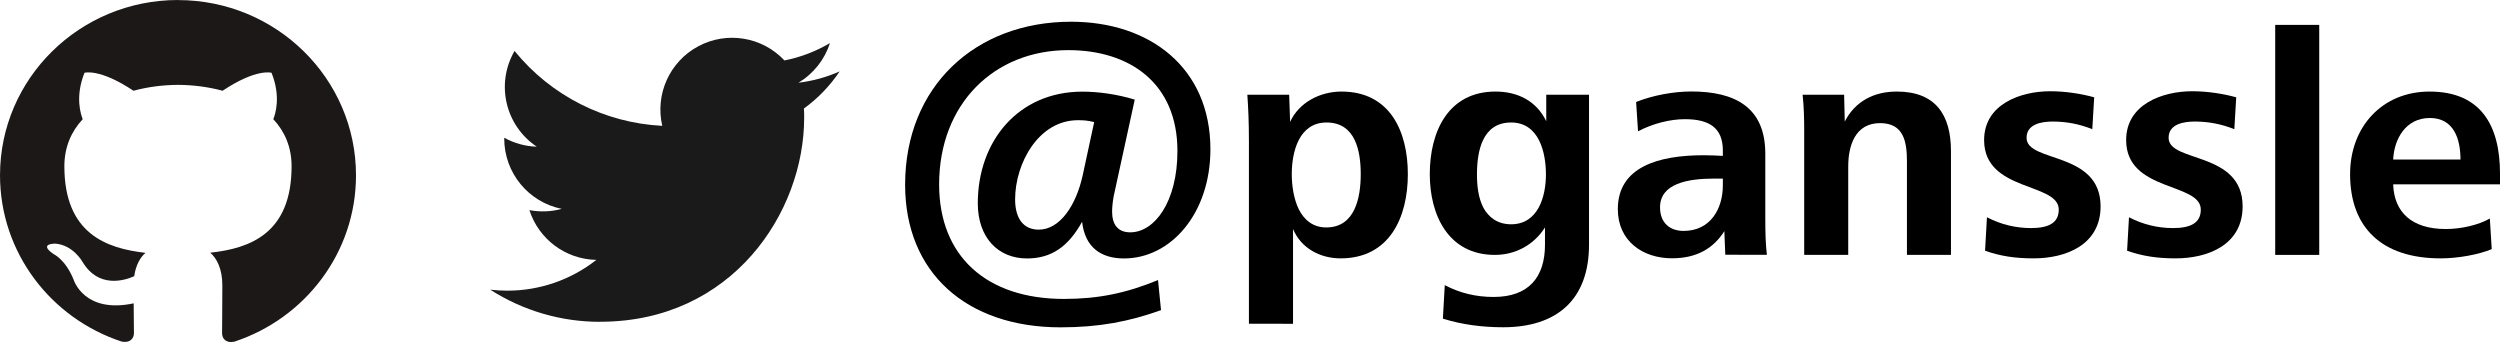
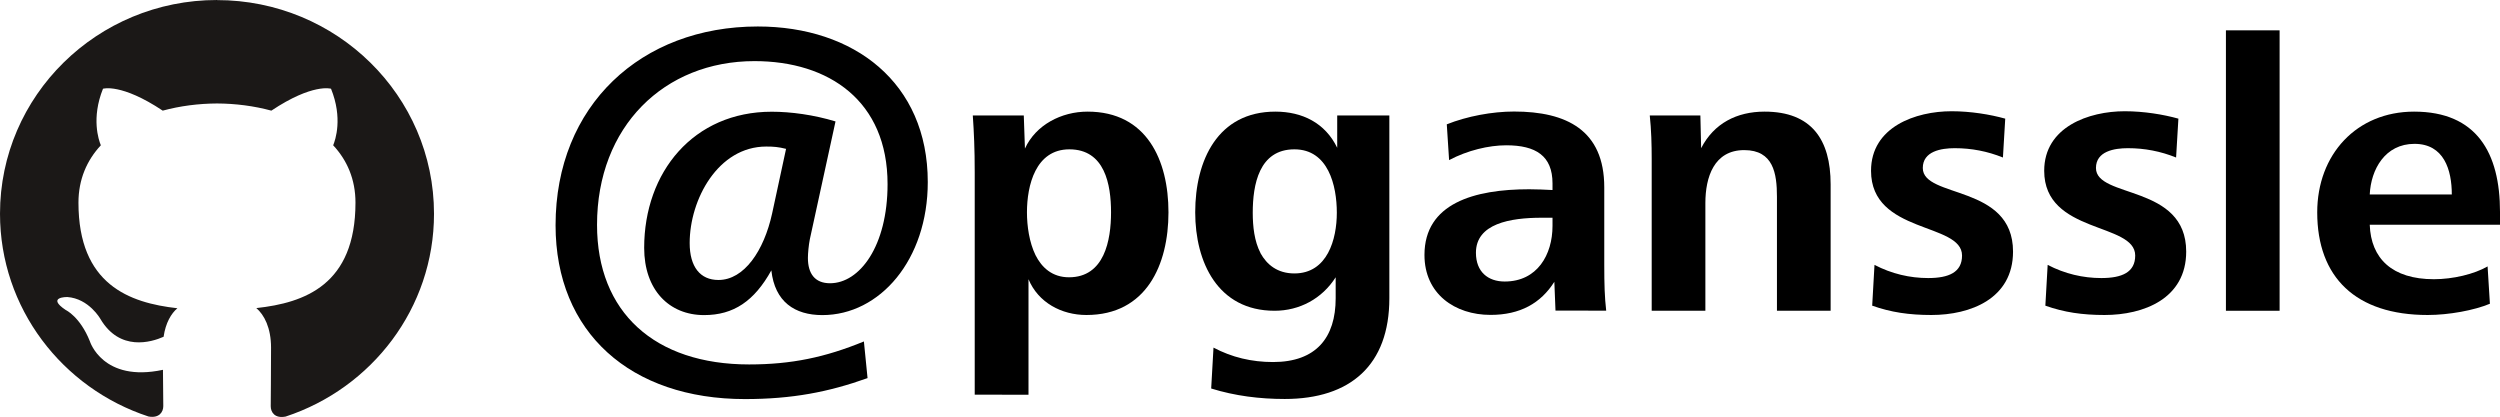
- <svg xmlns="http://www.w3.org/2000/svg" width="38.267mm" height="5.235mm" viewBox="0 0 38.267 5.235" version="1.1" id="svg7784">
+ <svg xmlns="http://www.w3.org/2000/svg" width="31.388mm" height="5.235mm" viewBox="0 0 31.388 5.235" version="1.1" id="svg7784">
  <defs id="defs7778" />
-   <g id="layer1" transform="translate(-91.70077,-163.5099)">
+   <g id="layer1" transform="translate(-98.57994,-163.5099)">
    <g id="text5054" style="font-style:normal;font-variant:normal;font-weight:300;font-stretch:normal;font-size:4.043px;line-height:125%;font-family:'ITC Avant Garde Gothic Std';-inkscape-font-specification:'ITC Avant Garde Gothic Std Light';font-variant-ligatures:normal;font-variant-position:normal;font-variant-caps:normal;font-variant-numeric:normal;font-variant-alternates:normal;font-feature-settings:normal;text-indent:0;text-align:start;text-decoration:none;text-decoration-line:none;text-decoration-style:solid;text-decoration-color:#000000;letter-spacing:0px;word-spacing:0px;text-transform:none;writing-mode:lr-tb;direction:ltr;text-orientation:mixed;dominant-baseline:auto;baseline-shift:baseline;text-anchor:start;white-space:normal;shape-padding:0;opacity:1;vector-effect:none;fill:#000000;fill-opacity:1;stroke:none;stroke-width:0.233px;stroke-linecap:butt;stroke-linejoin:miter;stroke-miterlimit:4;stroke-dasharray:none;stroke-dashoffset:0;stroke-opacity:1" aria-label="@pganssle" transform="matrix(1.207837,0,0,1.207837,-27.01215,-35.0714)">
      <path id="path8365" style="font-style:normal;font-variant:normal;font-weight:bold;font-stretch:normal;font-size:4.043px;line-height:125%;font-family:'Frutiger Next Pro';-inkscape-font-specification:'Frutiger Next Pro, Bold';font-variant-ligatures:normal;font-variant-position:normal;font-variant-caps:normal;font-variant-numeric:normal;font-variant-alternates:normal;font-feature-settings:normal;text-indent:0;text-align:start;text-decoration:none;text-decoration-line:none;text-decoration-style:solid;text-decoration-color:#000000;letter-spacing:0px;word-spacing:0px;text-transform:none;writing-mode:lr-tb;direction:ltr;text-orientation:mixed;dominant-baseline:auto;text-anchor:start;white-space:normal;shape-padding:0;vector-effect:none;fill:#000000;fill-opacity:1;stroke:none;stroke-width:0.233px;stroke-linecap:butt;stroke-linejoin:miter;stroke-miterlimit:4;stroke-dasharray:none;stroke-dashoffset:0;stroke-opacity:1" d="m 112.007,166.63 c -0.085,0.388 -0.291,0.691 -0.558,0.691 -0.19,0 -0.299,-0.137 -0.299,-0.384 0,-0.453 0.295,-1.003 0.796,-1.003 0.077,0 0.125,0.004 0.206,0.024 z m 0.954,1.33 c -0.404,0.166 -0.756,0.239 -1.193,0.239 -0.982,0 -1.581,-0.542 -1.581,-1.451 0,-1.023 0.699,-1.702 1.637,-1.702 0.776,0 1.383,0.416 1.383,1.278 0,0.647 -0.291,1.031 -0.598,1.031 -0.158,0 -0.23,-0.101 -0.23,-0.263 0,-0.049 0.008,-0.133 0.02,-0.194 l 0.267,-1.225 c -0.226,-0.069 -0.465,-0.101 -0.663,-0.101 -0.813,0 -1.326,0.627 -1.326,1.415 0,0.437 0.259,0.699 0.623,0.699 0.307,0 0.522,-0.146 0.699,-0.465 0.036,0.327 0.243,0.465 0.53,0.465 0.598,0 1.096,-0.574 1.096,-1.383 0,-1.035 -0.768,-1.617 -1.767,-1.617 -1.213,0 -2.102,0.821 -2.102,2.066 0,1.116 0.78,1.807 1.969,1.807 0.489,0 0.869,-0.073 1.274,-0.218 z" />
      <path id="path8367" style="font-style:normal;font-variant:normal;font-weight:bold;font-stretch:normal;font-size:4.043px;line-height:125%;font-family:'Frutiger Next Pro';-inkscape-font-specification:'Frutiger Next Pro, Bold';font-variant-ligatures:normal;font-variant-position:normal;font-variant-caps:normal;font-variant-numeric:normal;font-variant-alternates:normal;font-feature-settings:normal;text-indent:0;text-align:start;text-decoration:none;text-decoration-line:none;text-decoration-style:solid;text-decoration-color:#000000;letter-spacing:0px;word-spacing:0px;text-transform:none;writing-mode:lr-tb;direction:ltr;text-orientation:mixed;dominant-baseline:auto;text-anchor:start;white-space:normal;shape-padding:0;vector-effect:none;fill:#000000;fill-opacity:1;stroke:none;stroke-width:0.233px;stroke-linecap:butt;stroke-linejoin:miter;stroke-miterlimit:4;stroke-dasharray:none;stroke-dashoffset:0;stroke-opacity:1" d="m 114.672,168.514 v -1.201 c 0.101,0.243 0.344,0.372 0.602,0.372 0.623,0 0.853,-0.522 0.853,-1.067 0,-0.542 -0.226,-1.047 -0.841,-1.047 -0.271,0 -0.538,0.137 -0.651,0.384 l -0.012,-0.344 h -0.53 c 0.012,0.174 0.02,0.348 0.02,0.59 v 2.312 z m 0.073,-1.451 c -0.065,-0.133 -0.089,-0.303 -0.089,-0.445 0,-0.279 0.089,-0.655 0.441,-0.655 0.368,0 0.433,0.364 0.433,0.655 0,0.291 -0.069,0.675 -0.437,0.675 -0.174,0 -0.283,-0.101 -0.348,-0.23 z" />
      <path id="path8369" style="font-style:normal;font-variant:normal;font-weight:bold;font-stretch:normal;font-size:4.043px;line-height:125%;font-family:'Frutiger Next Pro';-inkscape-font-specification:'Frutiger Next Pro, Bold';font-variant-ligatures:normal;font-variant-position:normal;font-variant-caps:normal;font-variant-numeric:normal;font-variant-alternates:normal;font-feature-settings:normal;text-indent:0;text-align:start;text-decoration:none;text-decoration-line:none;text-decoration-style:solid;text-decoration-color:#000000;letter-spacing:0px;word-spacing:0px;text-transform:none;writing-mode:lr-tb;direction:ltr;text-orientation:mixed;dominant-baseline:auto;text-anchor:start;white-space:normal;shape-padding:0;vector-effect:none;fill:#000000;fill-opacity:1;stroke:none;stroke-width:0.233px;stroke-linecap:butt;stroke-linejoin:miter;stroke-miterlimit:4;stroke-dasharray:none;stroke-dashoffset:0;stroke-opacity:1" d="m 116.571,168.449 c 0.247,0.077 0.505,0.109 0.764,0.109 0.683,0 1.088,-0.352 1.088,-1.047 v -1.9 h -0.542 v 0.336 c -0.125,-0.259 -0.364,-0.376 -0.643,-0.376 -0.598,0 -0.833,0.505 -0.833,1.047 0,0.517 0.234,1.023 0.825,1.023 0.259,0 0.493,-0.125 0.635,-0.348 v 0.218 c 0,0.408 -0.202,0.663 -0.651,0.663 -0.222,0 -0.429,-0.049 -0.619,-0.15 z m 0.513,-1.407 c -0.065,-0.125 -0.081,-0.279 -0.081,-0.42 0,-0.291 0.065,-0.659 0.433,-0.659 0.352,0 0.441,0.376 0.441,0.659 0,0.275 -0.097,0.631 -0.441,0.631 -0.178,0 -0.287,-0.093 -0.352,-0.21 z" />
      <path id="path8371" style="font-style:normal;font-variant:normal;font-weight:bold;font-stretch:normal;font-size:4.043px;line-height:125%;font-family:'Frutiger Next Pro';-inkscape-font-specification:'Frutiger Next Pro, Bold';font-variant-ligatures:normal;font-variant-position:normal;font-variant-caps:normal;font-variant-numeric:normal;font-variant-alternates:normal;font-feature-settings:normal;text-indent:0;text-align:start;text-decoration:none;text-decoration-line:none;text-decoration-style:solid;text-decoration-color:#000000;letter-spacing:0px;word-spacing:0px;text-transform:none;writing-mode:lr-tb;direction:ltr;text-orientation:mixed;dominant-baseline:auto;text-anchor:start;white-space:normal;shape-padding:0;vector-effect:none;fill:#000000;fill-opacity:1;stroke:none;stroke-width:0.233px;stroke-linecap:butt;stroke-linejoin:miter;stroke-miterlimit:4;stroke-dasharray:none;stroke-dashoffset:0;stroke-opacity:1" d="m 120.119,166.674 v 0.085 c 0,0.299 -0.158,0.578 -0.497,0.578 -0.174,0 -0.299,-0.101 -0.299,-0.299 0,-0.303 0.356,-0.364 0.683,-0.364 z m 0.558,0.966 c -0.016,-0.141 -0.02,-0.271 -0.02,-0.477 v -0.805 c 0,-0.594 -0.392,-0.788 -0.938,-0.788 -0.226,0 -0.489,0.049 -0.699,0.133 l 0.024,0.372 c 0.19,-0.101 0.412,-0.154 0.594,-0.154 0.307,0 0.481,0.109 0.481,0.396 v 0.069 c -0.077,-0.004 -0.166,-0.008 -0.243,-0.008 -0.57,0 -1.088,0.146 -1.088,0.683 0,0.404 0.315,0.623 0.687,0.623 0.307,0 0.522,-0.121 0.663,-0.344 l 0.012,0.299 z" />
      <path id="path8373" style="font-style:normal;font-variant:normal;font-weight:bold;font-stretch:normal;font-size:4.043px;line-height:125%;font-family:'Frutiger Next Pro';-inkscape-font-specification:'Frutiger Next Pro, Bold';font-variant-ligatures:normal;font-variant-position:normal;font-variant-caps:normal;font-variant-numeric:normal;font-variant-alternates:normal;font-feature-settings:normal;text-indent:0;text-align:start;text-decoration:none;text-decoration-line:none;text-decoration-style:solid;text-decoration-color:#000000;letter-spacing:0px;word-spacing:0px;text-transform:none;writing-mode:lr-tb;direction:ltr;text-orientation:mixed;dominant-baseline:auto;text-anchor:start;white-space:normal;shape-padding:0;vector-effect:none;fill:#000000;fill-opacity:1;stroke:none;stroke-width:0.233px;stroke-linecap:butt;stroke-linejoin:miter;stroke-miterlimit:4;stroke-dasharray:none;stroke-dashoffset:0;stroke-opacity:1" d="m 121.708,167.641 v -1.12 c 0,-0.267 0.089,-0.55 0.404,-0.55 0.303,0 0.34,0.243 0.34,0.485 v 1.185 h 0.558 v -1.314 c 0,-0.465 -0.198,-0.756 -0.687,-0.756 -0.287,0 -0.526,0.121 -0.659,0.38 l -0.008,-0.34 h -0.526 c 0.016,0.15 0.02,0.303 0.02,0.453 v 1.577 z" />
      <path id="path8375" style="font-style:normal;font-variant:normal;font-weight:bold;font-stretch:normal;font-size:4.043px;line-height:125%;font-family:'Frutiger Next Pro';-inkscape-font-specification:'Frutiger Next Pro, Bold';font-variant-ligatures:normal;font-variant-position:normal;font-variant-caps:normal;font-variant-numeric:normal;font-variant-alternates:normal;font-feature-settings:normal;text-indent:0;text-align:start;text-decoration:none;text-decoration-line:none;text-decoration-style:solid;text-decoration-color:#000000;letter-spacing:0px;word-spacing:0px;text-transform:none;writing-mode:lr-tb;direction:ltr;text-orientation:mixed;dominant-baseline:auto;text-anchor:start;white-space:normal;shape-padding:0;vector-effect:none;fill:#000000;fill-opacity:1;stroke:none;stroke-width:0.233px;stroke-linecap:butt;stroke-linejoin:miter;stroke-miterlimit:4;stroke-dasharray:none;stroke-dashoffset:0;stroke-opacity:1" d="m 123.442,167.588 c 0.194,0.069 0.384,0.097 0.615,0.097 0.408,0 0.849,-0.17 0.849,-0.659 0,-0.703 -0.938,-0.55 -0.938,-0.869 0,-0.174 0.19,-0.206 0.332,-0.206 0.174,0 0.34,0.032 0.501,0.097 l 0.024,-0.404 c -0.158,-0.044 -0.36,-0.077 -0.558,-0.077 -0.372,0 -0.837,0.162 -0.837,0.619 0,0.659 0.946,0.534 0.946,0.881 0,0.174 -0.137,0.234 -0.352,0.234 -0.19,0 -0.38,-0.044 -0.558,-0.137 z" />
      <path id="path8377" style="font-style:normal;font-variant:normal;font-weight:bold;font-stretch:normal;font-size:4.043px;line-height:125%;font-family:'Frutiger Next Pro';-inkscape-font-specification:'Frutiger Next Pro, Bold';font-variant-ligatures:normal;font-variant-position:normal;font-variant-caps:normal;font-variant-numeric:normal;font-variant-alternates:normal;font-feature-settings:normal;text-indent:0;text-align:start;text-decoration:none;text-decoration-line:none;text-decoration-style:solid;text-decoration-color:#000000;letter-spacing:0px;word-spacing:0px;text-transform:none;writing-mode:lr-tb;direction:ltr;text-orientation:mixed;dominant-baseline:auto;text-anchor:start;white-space:normal;shape-padding:0;vector-effect:none;fill:#000000;fill-opacity:1;stroke:none;stroke-width:0.233px;stroke-linecap:butt;stroke-linejoin:miter;stroke-miterlimit:4;stroke-dasharray:none;stroke-dashoffset:0;stroke-opacity:1" d="m 125.242,167.588 c 0.194,0.069 0.384,0.097 0.615,0.097 0.408,0 0.849,-0.17 0.849,-0.659 0,-0.703 -0.938,-0.55 -0.938,-0.869 0,-0.174 0.19,-0.206 0.332,-0.206 0.174,0 0.34,0.032 0.501,0.097 l 0.024,-0.404 c -0.158,-0.044 -0.36,-0.077 -0.558,-0.077 -0.372,0 -0.837,0.162 -0.837,0.619 0,0.659 0.946,0.534 0.946,0.881 0,0.174 -0.137,0.234 -0.352,0.234 -0.19,0 -0.38,-0.044 -0.558,-0.137 z" />
      <path id="path8379" style="font-style:normal;font-variant:normal;font-weight:bold;font-stretch:normal;font-size:4.043px;line-height:125%;font-family:'Frutiger Next Pro';-inkscape-font-specification:'Frutiger Next Pro, Bold';font-variant-ligatures:normal;font-variant-position:normal;font-variant-caps:normal;font-variant-numeric:normal;font-variant-alternates:normal;font-feature-settings:normal;text-indent:0;text-align:start;text-decoration:none;text-decoration-line:none;text-decoration-style:solid;text-decoration-color:#000000;letter-spacing:0px;word-spacing:0px;text-transform:none;writing-mode:lr-tb;direction:ltr;text-orientation:mixed;dominant-baseline:auto;text-anchor:start;white-space:normal;shape-padding:0;vector-effect:none;fill:#000000;fill-opacity:1;stroke:none;stroke-width:0.233px;stroke-linecap:butt;stroke-linejoin:miter;stroke-miterlimit:4;stroke-dasharray:none;stroke-dashoffset:0;stroke-opacity:1" d="m 127.677,167.641 v -2.915 h -0.558 v 2.915 z" />
      <path id="path8381" style="font-style:normal;font-variant:normal;font-weight:bold;font-stretch:normal;font-size:4.043px;line-height:125%;font-family:'Frutiger Next Pro';-inkscape-font-specification:'Frutiger Next Pro, Bold';font-variant-ligatures:normal;font-variant-position:normal;font-variant-caps:normal;font-variant-numeric:normal;font-variant-alternates:normal;font-feature-settings:normal;text-indent:0;text-align:start;text-decoration:none;text-decoration-line:none;text-decoration-style:solid;text-decoration-color:#000000;letter-spacing:0px;word-spacing:0px;text-transform:none;writing-mode:lr-tb;direction:ltr;text-orientation:mixed;dominant-baseline:auto;text-anchor:start;white-space:normal;shape-padding:0;vector-effect:none;fill:#000000;fill-opacity:1;stroke:none;stroke-width:0.233px;stroke-linecap:butt;stroke-linejoin:miter;stroke-miterlimit:4;stroke-dasharray:none;stroke-dashoffset:0;stroke-opacity:1" d="m 128.614,166.432 c 0.012,-0.259 0.158,-0.526 0.465,-0.526 0.307,0 0.388,0.271 0.388,0.526 z m 1.354,0.315 v -0.133 c 0,-0.615 -0.243,-1.043 -0.893,-1.043 -0.598,0 -1.007,0.445 -1.007,1.047 0,0.675 0.4,1.067 1.148,1.067 0.222,0 0.485,-0.049 0.647,-0.117 l -0.024,-0.388 c -0.141,0.081 -0.36,0.133 -0.558,0.133 -0.433,0 -0.655,-0.214 -0.667,-0.566 z" />
    </g>
-     <path style="fill:#1a1a1a;stroke-width:0.021" class="cls-2" d="m 100.888,168.435 c 2.018,0 3.122,-1.672 3.122,-3.122 0,-0.047 0,-0.095 -0.004,-0.142 a 2.232,2.232 0 0 0 0.547,-0.568 2.19,2.19 0 0 1 -0.63,0.173 1.101,1.101 0 0 0 0.482,-0.607 2.199,2.199 0 0 1 -0.697,0.266 1.098,1.098 0 0 0 -1.87,1.001 3.115,3.115 0 0 1 -2.261,-1.146 1.098,1.098 0 0 0 0.34,1.465 1.089,1.089 0 0 1 -0.498,-0.137 c 0,0.005 0,0.008 0,0.014 a 1.098,1.098 0 0 0 0.88,1.075 1.095,1.095 0 0 1 -0.495,0.019 1.098,1.098 0 0 0 1.025,0.762 2.201,2.201 0 0 1 -1.363,0.471 2.233,2.233 0 0 1 -0.261,-0.015 3.106,3.106 0 0 0 1.682,0.492" id="path9485" />
-     <path d="m 94.426,163.51 c -1.505,0 -2.725,1.201 -2.725,2.683 0,1.185 0.781,2.191 1.864,2.546 0.136,0.025 0.186,-0.058 0.186,-0.13 0,-0.063 -0.001,-0.233 -0.004,-0.456 -0.758,0.162 -0.918,-0.359 -0.918,-0.359 -0.124,-0.31 -0.303,-0.392 -0.303,-0.392 -0.248,-0.166 0.019,-0.163 0.019,-0.163 0.273,0.019 0.417,0.276 0.417,0.276 0.243,0.41 0.638,0.292 0.793,0.223 0.025,-0.174 0.095,-0.292 0.173,-0.358 -0.605,-0.068 -1.242,-0.298 -1.242,-1.326 0,-0.292 0.106,-0.532 0.281,-0.72 -0.028,-0.068 -0.121,-0.341 0.027,-0.71 0,0 0.229,-0.072 0.75,0.275 0.217,-0.059 0.451,-0.089 0.682,-0.09 0.231,10e-4 0.465,0.031 0.682,0.09 0.52,-0.347 0.749,-0.275 0.749,-0.275 0.149,0.369 0.055,0.642 0.027,0.71 0.175,0.188 0.28,0.427 0.28,0.72 0,1.031 -0.637,1.258 -1.245,1.324 0.098,0.083 0.185,0.246 0.185,0.497 0,0.358 -0.004,0.648 -0.004,0.736 0,0.072 0.049,0.156 0.187,0.129 1.082,-0.356 1.863,-1.361 1.863,-2.546 0,-1.482 -1.221,-2.683 -2.726,-2.683" style="fill:#1b1817;fill-opacity:1;fill-rule:evenodd;stroke:none;stroke-width:0.166" id="path24" />
+     <path d="m 101.305,163.51 c -1.505,0 -2.725,1.201 -2.725,2.683 0,1.185 0.781,2.191 1.864,2.546 0.136,0.025 0.186,-0.058 0.186,-0.13 0,-0.063 -10e-4,-0.233 -0.004,-0.456 -0.758,0.162 -0.918,-0.359 -0.918,-0.359 -0.124,-0.31 -0.303,-0.392 -0.303,-0.392 -0.248,-0.166 0.019,-0.163 0.019,-0.163 0.273,0.019 0.417,0.276 0.417,0.276 0.243,0.41 0.638,0.292 0.793,0.223 0.025,-0.174 0.095,-0.292 0.173,-0.358 -0.605,-0.068 -1.242,-0.298 -1.242,-1.326 0,-0.292 0.106,-0.532 0.281,-0.72 -0.028,-0.068 -0.121,-0.341 0.027,-0.71 0,0 0.229,-0.072 0.75,0.275 0.217,-0.059 0.451,-0.089 0.682,-0.09 0.231,10e-4 0.465,0.031 0.682,0.09 0.52,-0.347 0.749,-0.275 0.749,-0.275 0.149,0.369 0.055,0.642 0.027,0.71 0.175,0.188 0.28,0.427 0.28,0.72 0,1.031 -0.637,1.258 -1.245,1.324 0.098,0.083 0.185,0.246 0.185,0.497 0,0.358 -0.004,0.648 -0.004,0.736 0,0.072 0.049,0.156 0.187,0.129 1.082,-0.356 1.863,-1.361 1.863,-2.546 0,-1.482 -1.221,-2.683 -2.726,-2.683" style="fill:#1b1817;fill-opacity:1;fill-rule:evenodd;stroke:none;stroke-width:0.166" id="path24" />
  </g>
</svg>
